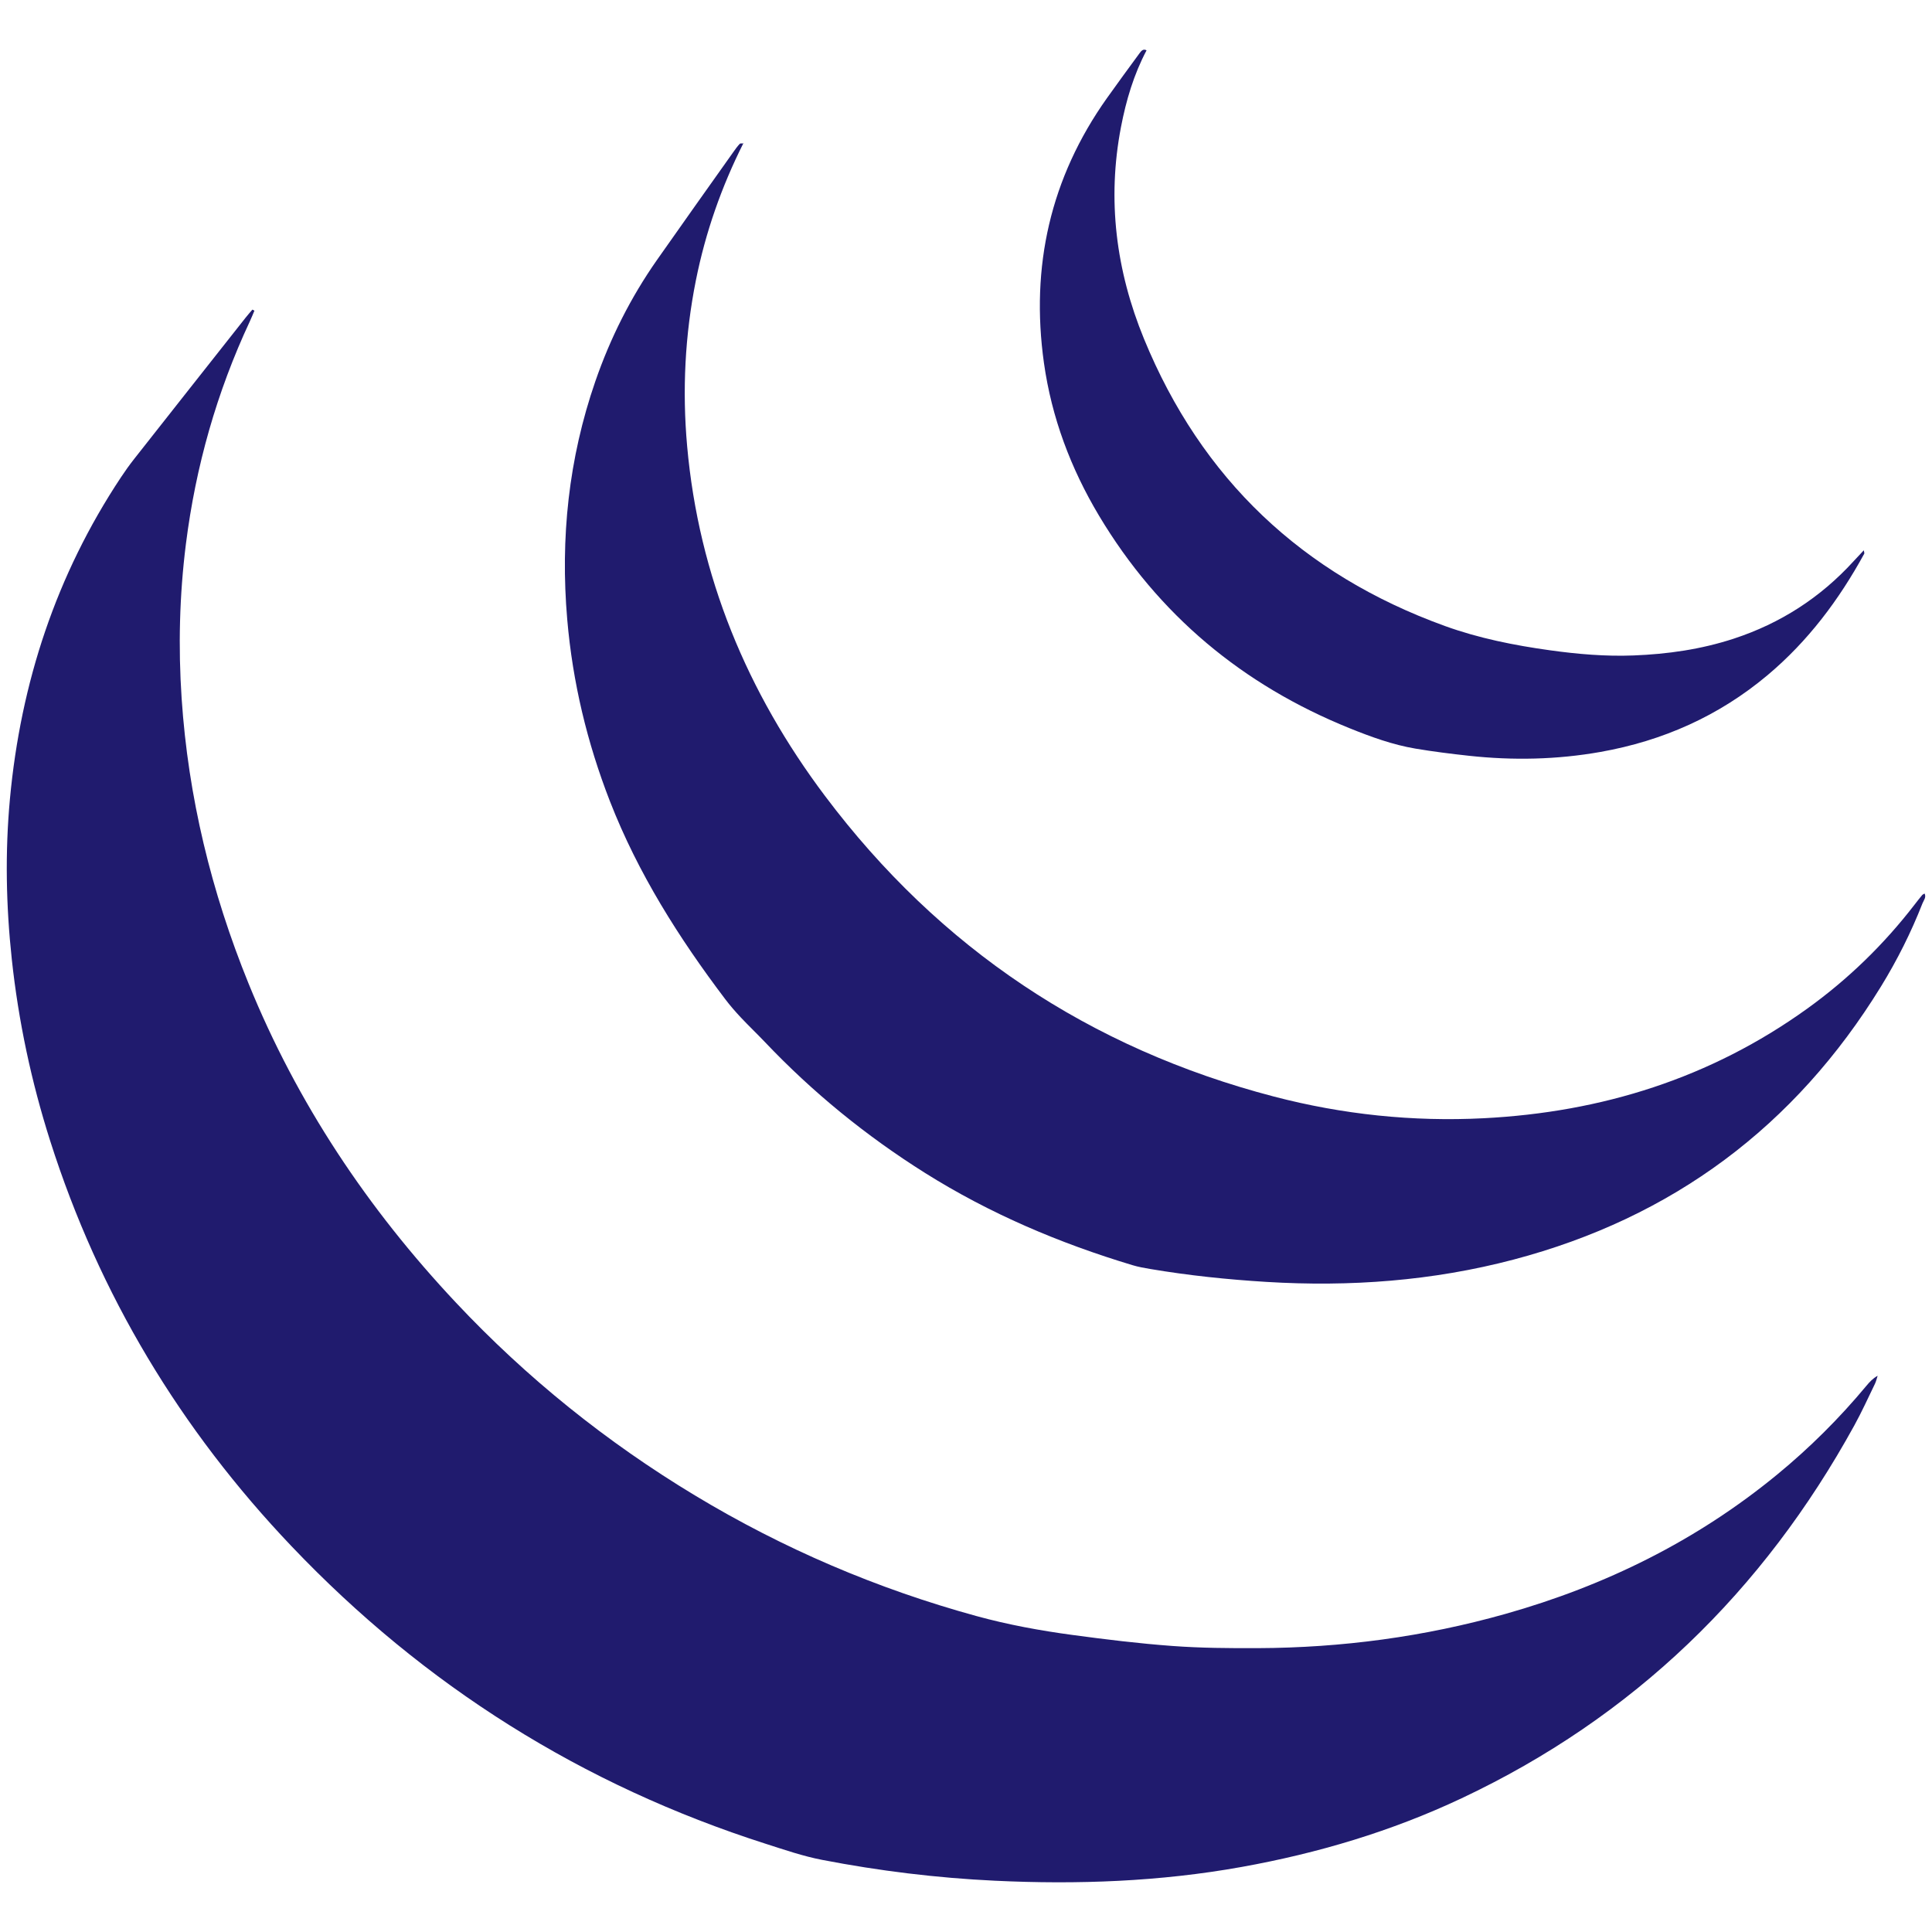
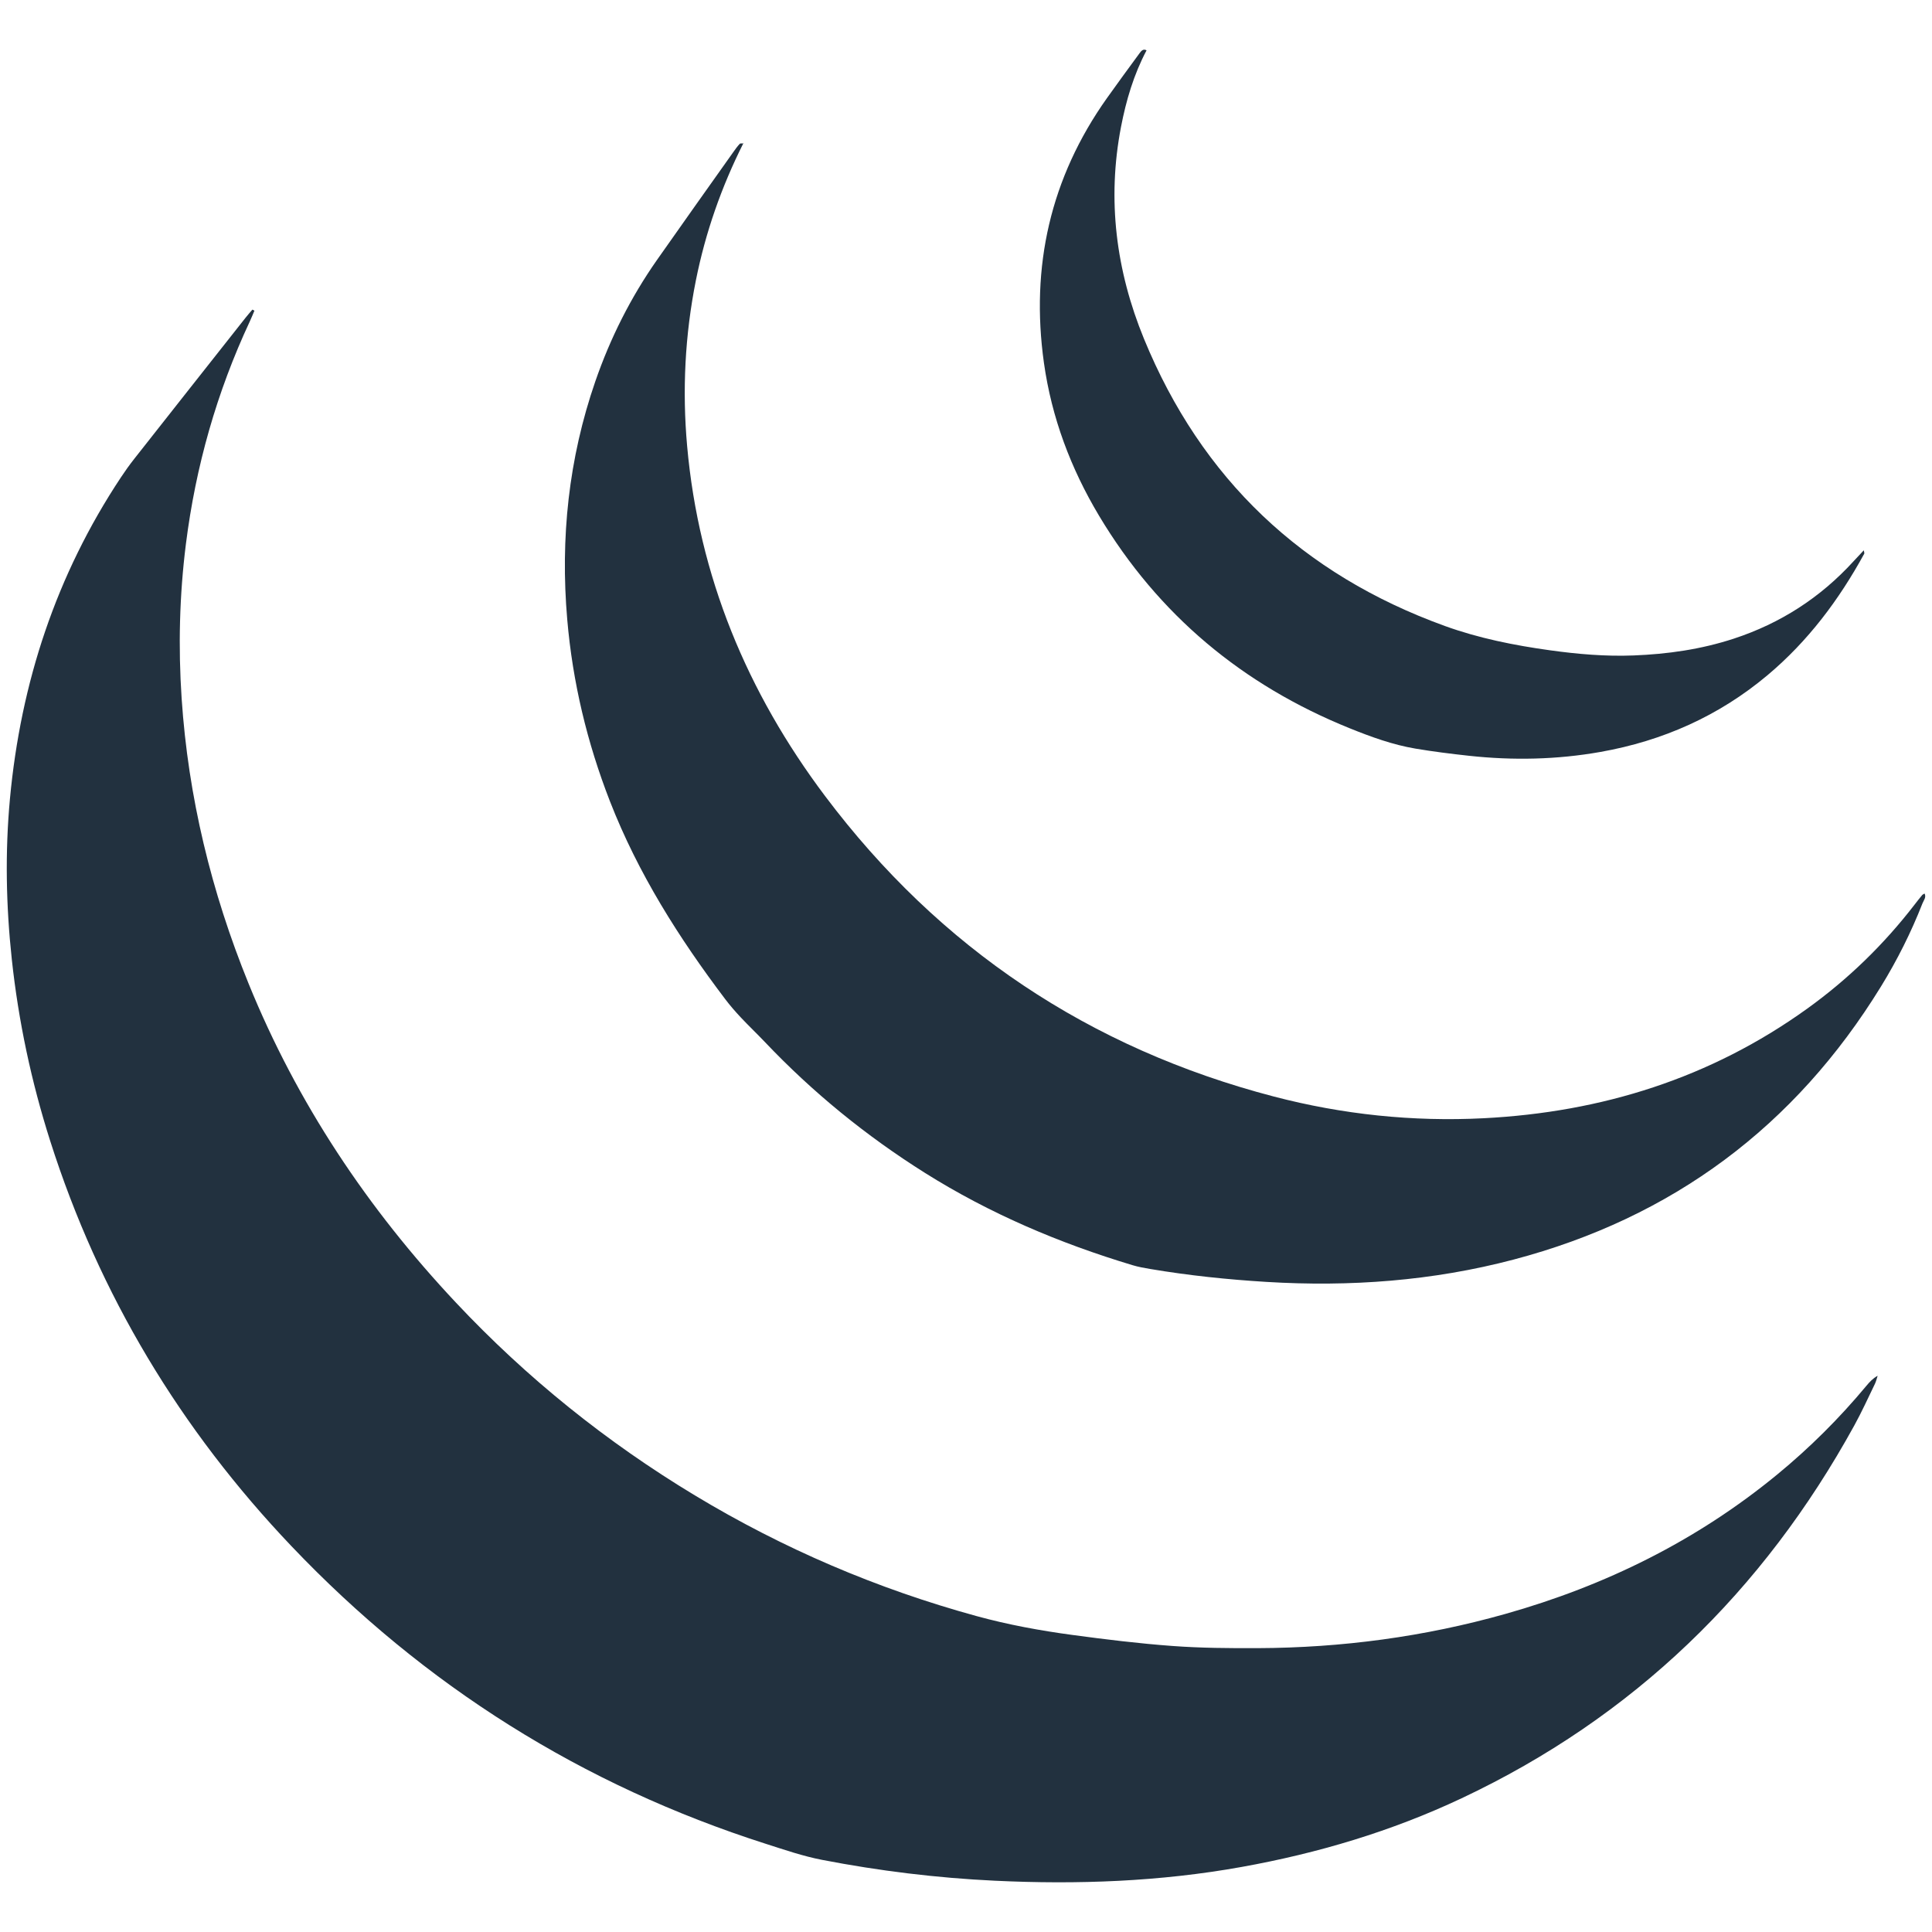
<svg xmlns="http://www.w3.org/2000/svg" version="1.1" id="Layer_1" x="0px" y="0px" width="322.02px" height="322.02px" viewBox="0 0 322.02 322.02" enable-background="new 0 0 322.02 322.02" xml:space="preserve">
  <g>
-     <path fill="#201B6E" d="M42.408,51.78c-0.255,0.595-0.491,1.196-0.766,1.782c-5.517,11.806-9.025,24.177-10.655,37.108   c-1.079,8.562-1.286,17.148-0.713,25.731c1.098,16.444,4.95,32.266,11.155,47.531c8.114,19.953,19.866,37.541,34.577,53.196   c11.781,12.542,25.077,23.226,39.808,32.116c14.724,8.883,30.395,15.583,46.972,20.125c5.228,1.433,10.57,2.413,15.941,3.137   c5.534,0.748,11.088,1.428,16.655,1.837c4.736,0.351,9.504,0.382,14.259,0.364c14.001-0.055,27.773-1.893,41.257-5.699   c16.652-4.697,31.885-12.197,45.302-23.223c5.432-4.462,10.39-9.399,14.887-14.805c0.517-0.621,1.058-1.22,1.872-1.672   c-0.147,0.446-0.245,0.916-0.447,1.338c-1.129,2.324-2.197,4.684-3.441,6.945c-15.216,27.674-36.818,48.643-65.476,62.149   c-11.68,5.503-23.944,9.156-36.646,11.438c-13.628,2.45-27.356,2.952-41.14,2.295c-9.673-0.461-19.283-1.638-28.791-3.477   c-3.177-0.614-6.274-1.682-9.368-2.671c-30.582-9.777-56.929-26.353-79.047-49.591c-18.519-19.456-32.069-41.92-40.235-67.562   c-3.146-9.879-5.293-19.971-6.403-30.292c-0.959-8.91-1.134-17.818-0.308-26.734c1.8-19.365,7.713-37.323,18.503-53.59   c0.69-1.042,1.419-2.063,2.191-3.045c6.19-7.869,12.397-15.725,18.603-23.583c0.355-0.452,0.741-0.882,1.113-1.322   C42.18,51.667,42.294,51.723,42.408,51.78z" />
-     <path fill="#201B6E" d="M123.91,23.863c-3.653,7.265-6.322,14.87-7.918,22.848c-1.83,9.143-2.292,18.36-1.463,27.637   c1.939,21.699,9.996,41.051,22.994,58.339c19.073,25.367,44.084,42.061,74.807,50.083c11.447,2.989,23.132,4.219,34.956,3.615   c19.687-1.004,37.83-6.678,53.941-18.271c6.817-4.905,12.782-10.7,17.907-17.357c0.405-0.527,0.818-1.05,1.245-1.563   c0.096-0.116,0.26-0.174,0.402-0.264c0.321,0.636-0.148,1.135-0.346,1.636c-1.891,4.825-4.205,9.445-6.917,13.857   c-14.34,23.336-34.764,38.537-61.237,45.52c-13.502,3.56-27.262,4.568-41.184,3.722c-6.5-0.397-12.961-1.07-19.382-2.154   c-0.982-0.166-1.975-0.342-2.929-0.629c-12.19-3.664-23.818-8.597-34.62-15.389c-9.794-6.16-18.696-13.405-26.664-21.798   c-1.321-1.393-2.715-2.713-4.026-4.111c-0.913-0.973-1.793-1.984-2.597-3.046c-7.729-10.214-14.531-20.968-19.208-32.962   c-3.81-9.773-6.226-19.863-7.126-30.325c-1.168-13.562,0.229-26.809,4.684-39.695c2.496-7.213,5.896-13.977,10.276-20.229   c4.212-6.011,8.474-11.988,12.718-17.976c0.337-0.476,0.676-0.957,1.075-1.376c0.117-0.123,0.445-0.046,0.676-0.061L123.91,23.863z   " />
-     <path fill="#201B6E" d="M191.099,8.399c-2.124,4.016-3.399,8.323-4.253,12.753c-2.345,12.153-0.827,23.961,3.824,35.308   c9.581,23.365,26.405,39.277,50.143,47.873c5.667,2.051,11.545,3.223,17.5,4.051c4.633,0.646,9.284,1.047,13.963,0.865   c5.687-0.22,11.276-1.019,16.711-2.802c7.778-2.553,14.422-6.835,19.938-12.875c0.546-0.598,1.104-1.187,1.727-1.849   c0.041,0.299,0.125,0.477,0.069,0.577c-4.201,7.675-9.372,14.578-16.11,20.232c-8.112,6.809-17.456,10.953-27.841,12.796   c-7.272,1.291-14.593,1.439-21.93,0.642c-2.98-0.325-5.962-0.696-8.918-1.194c-3.794-0.64-7.407-1.957-10.962-3.392   c-17.822-7.2-31.875-18.878-41.771-35.417c-4.715-7.883-7.907-16.363-9.188-25.476c-2.256-16.053,1.063-30.828,10.492-44.123   c1.783-2.516,3.616-5,5.438-7.488c0.293-0.399,0.623-0.831,1.228-0.458L191.099,8.399z" />
+     <path fill="#22313F" d="M42.408,51.78c-0.255,0.595-0.491,1.196-0.766,1.782c-5.517,11.806-9.025,24.177-10.655,37.108   c-1.079,8.562-1.286,17.148-0.713,25.731c1.098,16.444,4.95,32.266,11.155,47.531c8.114,19.953,19.866,37.541,34.577,53.196   c11.781,12.542,25.077,23.226,39.808,32.116c14.724,8.883,30.395,15.583,46.972,20.125c5.228,1.433,10.57,2.413,15.941,3.137   c5.534,0.748,11.088,1.428,16.655,1.837c4.736,0.351,9.504,0.382,14.259,0.364c14.001-0.055,27.773-1.893,41.257-5.699   c16.652-4.697,31.885-12.197,45.302-23.223c5.432-4.462,10.39-9.399,14.887-14.805c0.517-0.621,1.058-1.22,1.872-1.672   c-0.147,0.446-0.245,0.916-0.447,1.338c-1.129,2.324-2.197,4.684-3.441,6.945c-15.216,27.674-36.818,48.643-65.476,62.149   c-11.68,5.503-23.944,9.156-36.646,11.438c-13.628,2.45-27.356,2.952-41.14,2.295c-9.673-0.461-19.283-1.638-28.791-3.477   c-3.177-0.614-6.274-1.682-9.368-2.671c-30.582-9.777-56.929-26.353-79.047-49.591c-18.519-19.456-32.069-41.92-40.235-67.562   c-3.146-9.879-5.293-19.971-6.403-30.292c-0.959-8.91-1.134-17.818-0.308-26.734c1.8-19.365,7.713-37.323,18.503-53.59   c0.69-1.042,1.419-2.063,2.191-3.045c6.19-7.869,12.397-15.725,18.603-23.583c0.355-0.452,0.741-0.882,1.113-1.322   C42.18,51.667,42.294,51.723,42.408,51.78z" />
+     <path fill="#22313F" d="M123.91,23.863c-3.653,7.265-6.322,14.87-7.918,22.848c-1.83,9.143-2.292,18.36-1.463,27.637   c1.939,21.699,9.996,41.051,22.994,58.339c19.073,25.367,44.084,42.061,74.807,50.083c11.447,2.989,23.132,4.219,34.956,3.615   c19.687-1.004,37.83-6.678,53.941-18.271c6.817-4.905,12.782-10.7,17.907-17.357c0.405-0.527,0.818-1.05,1.245-1.563   c0.096-0.116,0.26-0.174,0.402-0.264c0.321,0.636-0.148,1.135-0.346,1.636c-1.891,4.825-4.205,9.445-6.917,13.857   c-14.34,23.336-34.764,38.537-61.237,45.52c-13.502,3.56-27.262,4.568-41.184,3.722c-6.5-0.397-12.961-1.07-19.382-2.154   c-0.982-0.166-1.975-0.342-2.929-0.629c-12.19-3.664-23.818-8.597-34.62-15.389c-9.794-6.16-18.696-13.405-26.664-21.798   c-1.321-1.393-2.715-2.713-4.026-4.111c-0.913-0.973-1.793-1.984-2.597-3.046c-7.729-10.214-14.531-20.968-19.208-32.962   c-3.81-9.773-6.226-19.863-7.126-30.325c-1.168-13.562,0.229-26.809,4.684-39.695c2.496-7.213,5.896-13.977,10.276-20.229   c4.212-6.011,8.474-11.988,12.718-17.976c0.337-0.476,0.676-0.957,1.075-1.376c0.117-0.123,0.445-0.046,0.676-0.061L123.91,23.863z   " />
+     <path fill="#22313F" d="M191.099,8.399c-2.124,4.016-3.399,8.323-4.253,12.753c-2.345,12.153-0.827,23.961,3.824,35.308   c9.581,23.365,26.405,39.277,50.143,47.873c5.667,2.051,11.545,3.223,17.5,4.051c4.633,0.646,9.284,1.047,13.963,0.865   c5.687-0.22,11.276-1.019,16.711-2.802c7.778-2.553,14.422-6.835,19.938-12.875c0.546-0.598,1.104-1.187,1.727-1.849   c0.041,0.299,0.125,0.477,0.069,0.577c-4.201,7.675-9.372,14.578-16.11,20.232c-8.112,6.809-17.456,10.953-27.841,12.796   c-7.272,1.291-14.593,1.439-21.93,0.642c-2.98-0.325-5.962-0.696-8.918-1.194c-3.794-0.64-7.407-1.957-10.962-3.392   c-17.822-7.2-31.875-18.878-41.771-35.417c-4.715-7.883-7.907-16.363-9.188-25.476c-2.256-16.053,1.063-30.828,10.492-44.123   c1.783-2.516,3.616-5,5.438-7.488c0.293-0.399,0.623-0.831,1.228-0.458L191.099,8.399z" />
  </g>
-   <path fill="#201B6E" d="M543.307,356.703c-0.104-0.115-0.224-0.221-0.309-0.35c-0.033-0.047-0.01-0.158,0.029-0.217  c0.033-0.054,0.119-0.076,0.183-0.111c0.015,0.131,0.038,0.262,0.043,0.394c0.002,0.08-0.024,0.159-0.024,0.249  C543.243,356.678,543.307,356.703,543.307,356.703z" />
+   <path fill="#22313F" d="M543.307,356.703c-0.104-0.115-0.224-0.221-0.309-0.35c-0.033-0.047-0.01-0.158,0.029-0.217  c0.033-0.054,0.119-0.076,0.183-0.111c0.015,0.131,0.038,0.262,0.043,0.394c0.002,0.08-0.024,0.159-0.024,0.249  C543.243,356.678,543.307,356.703,543.307,356.703z" />
</svg>
